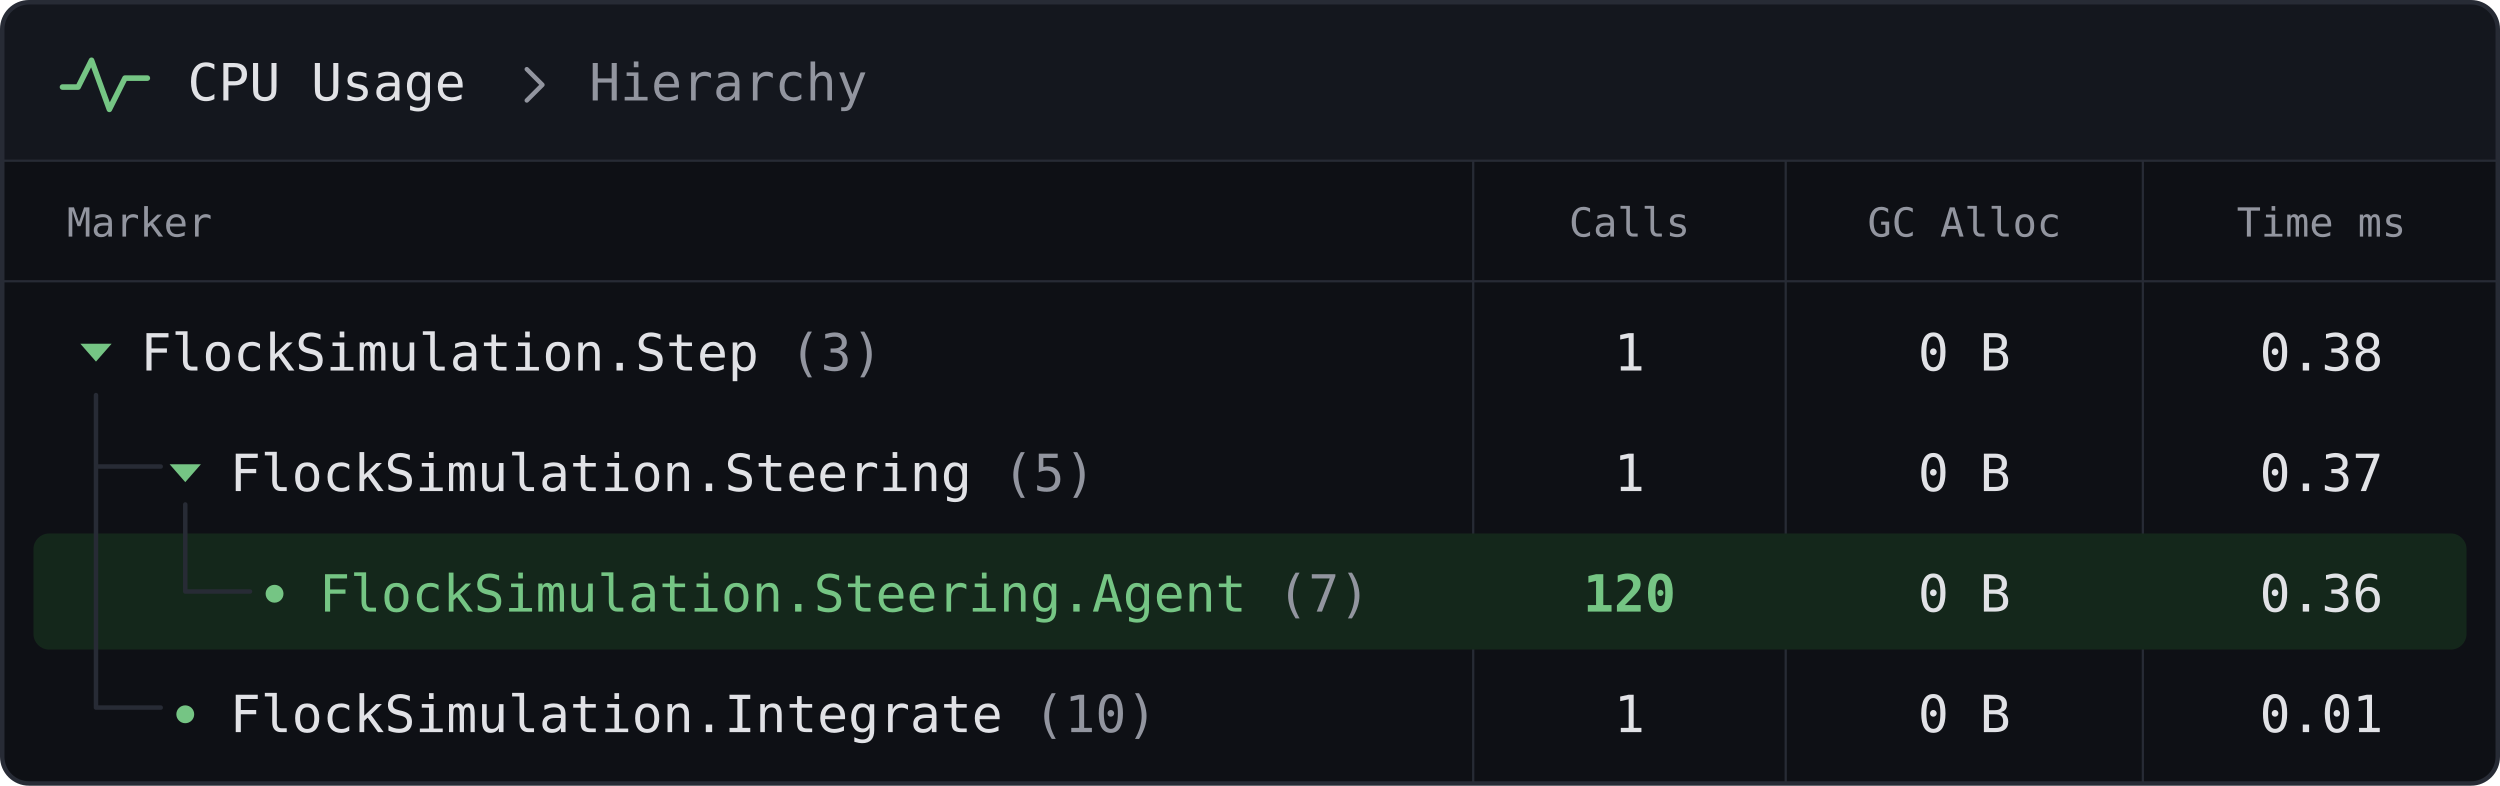
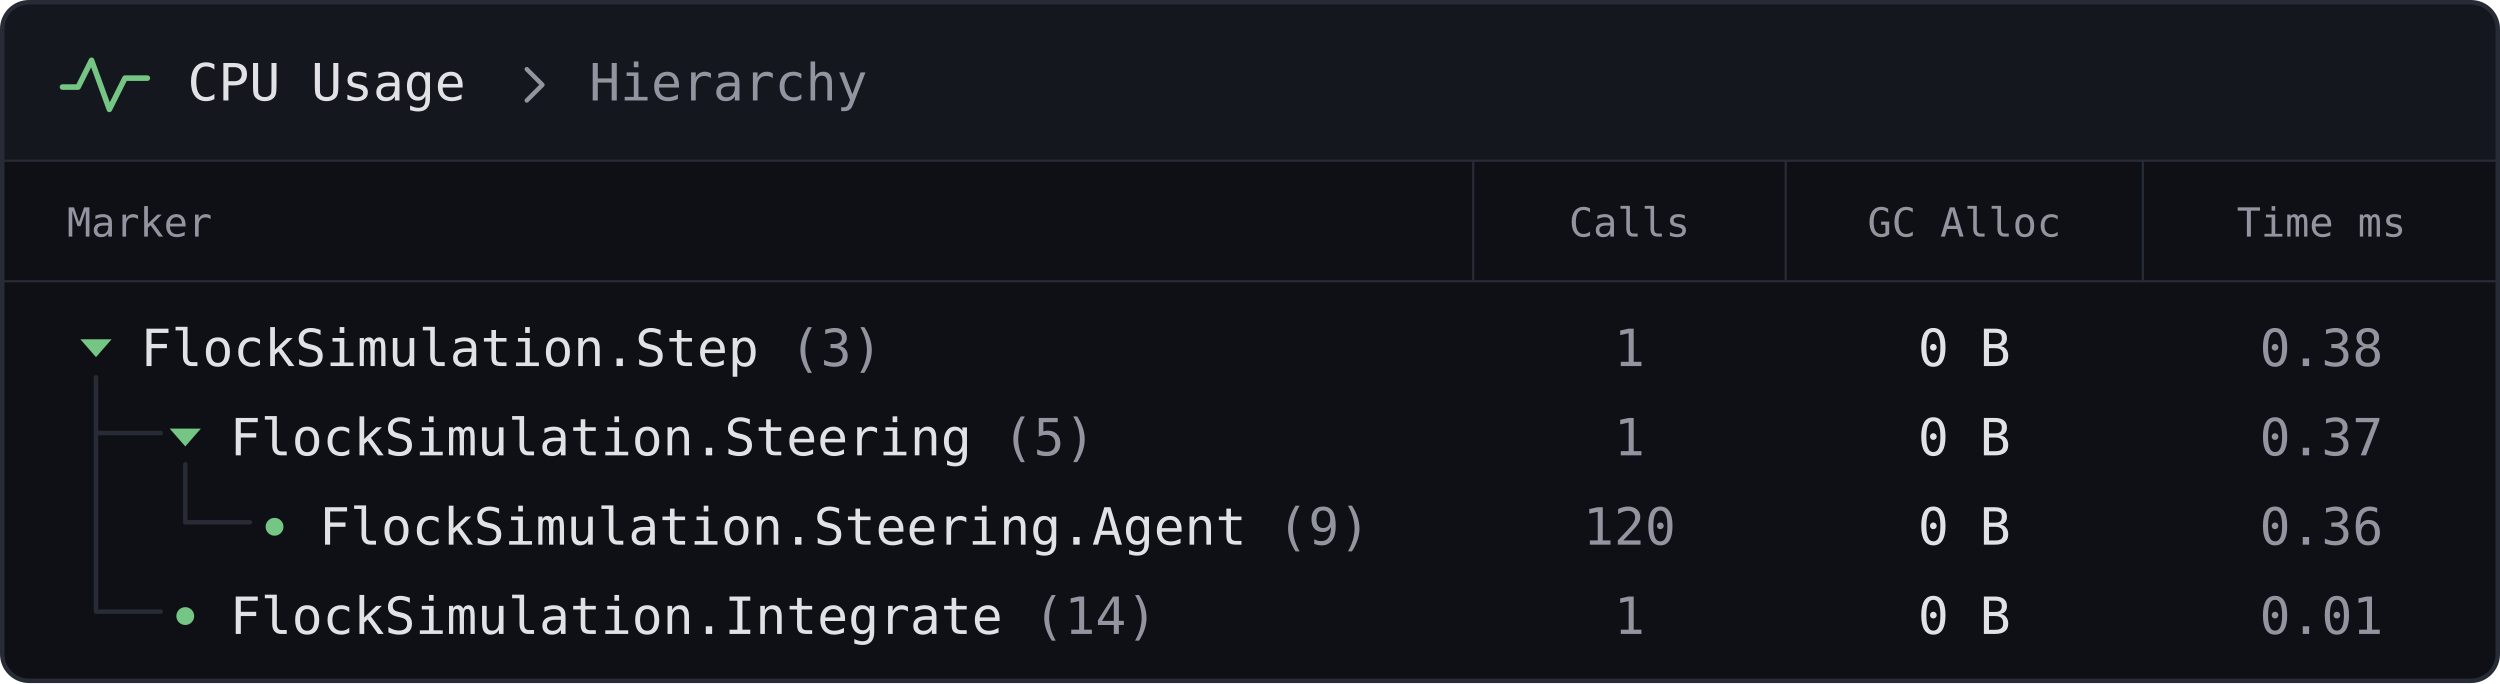
- <svg xmlns="http://www.w3.org/2000/svg" width="1120" height="352" viewBox="0 0 1120 352" fill="none">
-   <rect x="1" y="1" width="1118" height="350" rx="12" fill="#0e1015" />
+ <svg xmlns="http://www.w3.org/2000/svg" width="1120" height="306" viewBox="0 0 1120 306" fill="none">
+   <rect x="1" y="1" width="1118" height="304" rx="12" fill="#0e1015" />
  <path d="M13 1H1107A12 12 0 0 1 1119 13V72H1V13A12 12 0 0 1 13 1Z" fill="#14171e" />
-   <path d="M1 72H1119M1 126H1119M660 72V351M800 72V351M960 72V351" stroke="#272b35" />
+   <path d="M1 72H1119M1 126H1119M660 72V126M800 72V126M960 72V126" stroke="#272b35" />
  <path d="M28 39H35L41 27L49 49L56 35H66" stroke="#75c584" stroke-width="2.5" stroke-linecap="round" stroke-linejoin="round" />
  <g font-family="'IBM Plex Mono', 'SFMono-Regular', Consolas, monospace">
    <text x="84" y="45" font-size="23" fill="#e1e2e6">CPU Usage</text>
    <path d="M236 31L243 38L236 45" stroke="#92959f" stroke-width="2" stroke-linecap="round" stroke-linejoin="round" />
    <text x="264" y="45" font-size="23" fill="#92959f">Hierarchy</text>
    <text x="30" y="106" font-size="18" fill="#92959f">Marker</text>
    <text x="730" y="106" font-size="18" text-anchor="middle" fill="#92959f">Calls</text>
    <text x="880" y="106" font-size="18" text-anchor="middle" fill="#92959f">GC Alloc</text>
    <text x="1040" y="106" font-size="18" text-anchor="middle" fill="#92959f">Time ms</text>
-     <rect x="15" y="239" width="1090" height="52" rx="7" fill="#14271b" />
-     <path d="M43 177V317H72M43 209H72M83 226V265H112" stroke="#272b35" stroke-width="2" stroke-linecap="round" stroke-linejoin="round" />
+     <path d="M43 169V274H72M43 194H72M83 208V234H112" stroke="#272b35" stroke-width="2" stroke-linecap="round" stroke-linejoin="round" />
    <g font-size="23" fill="#e1e2e6">
-       <text x="63" y="166">FlockSimulation.Step <tspan fill="#92959f">(3)</tspan>
+       <text x="63" y="164">FlockSimulation.Step <tspan fill="#92959f">(3)</tspan>
      </text>
-       <text x="103" y="220">FlockSimulation.Steering <tspan fill="#92959f">(5)</tspan>
+       <text x="103" y="204">FlockSimulation.Steering <tspan fill="#92959f">(5)</tspan>
      </text>
-       <text x="143" y="274" fill="#75c584">FlockSimulation.Steering.Agent <tspan fill="#92959f">(7)</tspan>
+       <text x="143" y="244">FlockSimulation.Steering.Agent <tspan fill="#92959f">(9)</tspan>
      </text>
-       <text x="103" y="328">FlockSimulation.Integrate <tspan fill="#92959f">(10)</tspan>
+       <text x="103" y="284">FlockSimulation.Integrate <tspan fill="#92959f">(14)</tspan>
      </text>
-       <text x="730" y="166" text-anchor="middle">1</text>
-       <text x="730" y="220" text-anchor="middle">1</text>
-       <text x="730" y="274" text-anchor="middle" fill="#75c584" font-weight="600">120</text>
-       <text x="730" y="328" text-anchor="middle">1</text>
-       <text x="880" y="166" text-anchor="middle">0 B</text>
-       <text x="1040" y="166" text-anchor="middle">0.38</text>
-       <text x="880" y="220" text-anchor="middle">0 B</text>
-       <text x="1040" y="220" text-anchor="middle">0.37</text>
-       <text x="880" y="274" text-anchor="middle">0 B</text>
-       <text x="1040" y="274" text-anchor="middle">0.36</text>
-       <text x="880" y="328" text-anchor="middle">0 B</text>
-       <text x="1040" y="328" text-anchor="middle">0.01</text>
+       <text x="730" y="164" text-anchor="middle" fill="#92959f">1</text>
+       <text x="880" y="164" text-anchor="middle">0 B</text>
+       <text x="1040" y="164" text-anchor="middle" fill="#92959f">0.38</text>
+       <text x="730" y="204" text-anchor="middle" fill="#92959f">1</text>
+       <text x="880" y="204" text-anchor="middle">0 B</text>
+       <text x="1040" y="204" text-anchor="middle" fill="#92959f">0.37</text>
+       <text x="730" y="244" text-anchor="middle" fill="#92959f">120</text>
+       <text x="880" y="244" text-anchor="middle">0 B</text>
+       <text x="1040" y="244" text-anchor="middle" fill="#92959f">0.36</text>
+       <text x="730" y="284" text-anchor="middle" fill="#92959f">1</text>
+       <text x="880" y="284" text-anchor="middle">0 B</text>
+       <text x="1040" y="284" text-anchor="middle" fill="#92959f">0.01</text>
    </g>
  </g>
  <g fill="#75c584">
-     <path d="M36 154H50L43 162Z" />
-     <path d="M76 208H90L83 216Z" />
-     <circle cx="123" cy="266" r="4" />
-     <circle cx="83" cy="320" r="4" />
+     <path d="M36 152H50L43 160Z" />
+     <path d="M76 192H90L83 200Z" />
+     <circle cx="123" cy="236" r="4" />
+     <circle cx="83" cy="276" r="4" />
  </g>
-   <rect x="1" y="1" width="1118" height="350" rx="12" stroke="#272b35" stroke-width="2" />
+   <rect x="1" y="1" width="1118" height="304" rx="12" stroke="#272b35" stroke-width="2" />
</svg>
